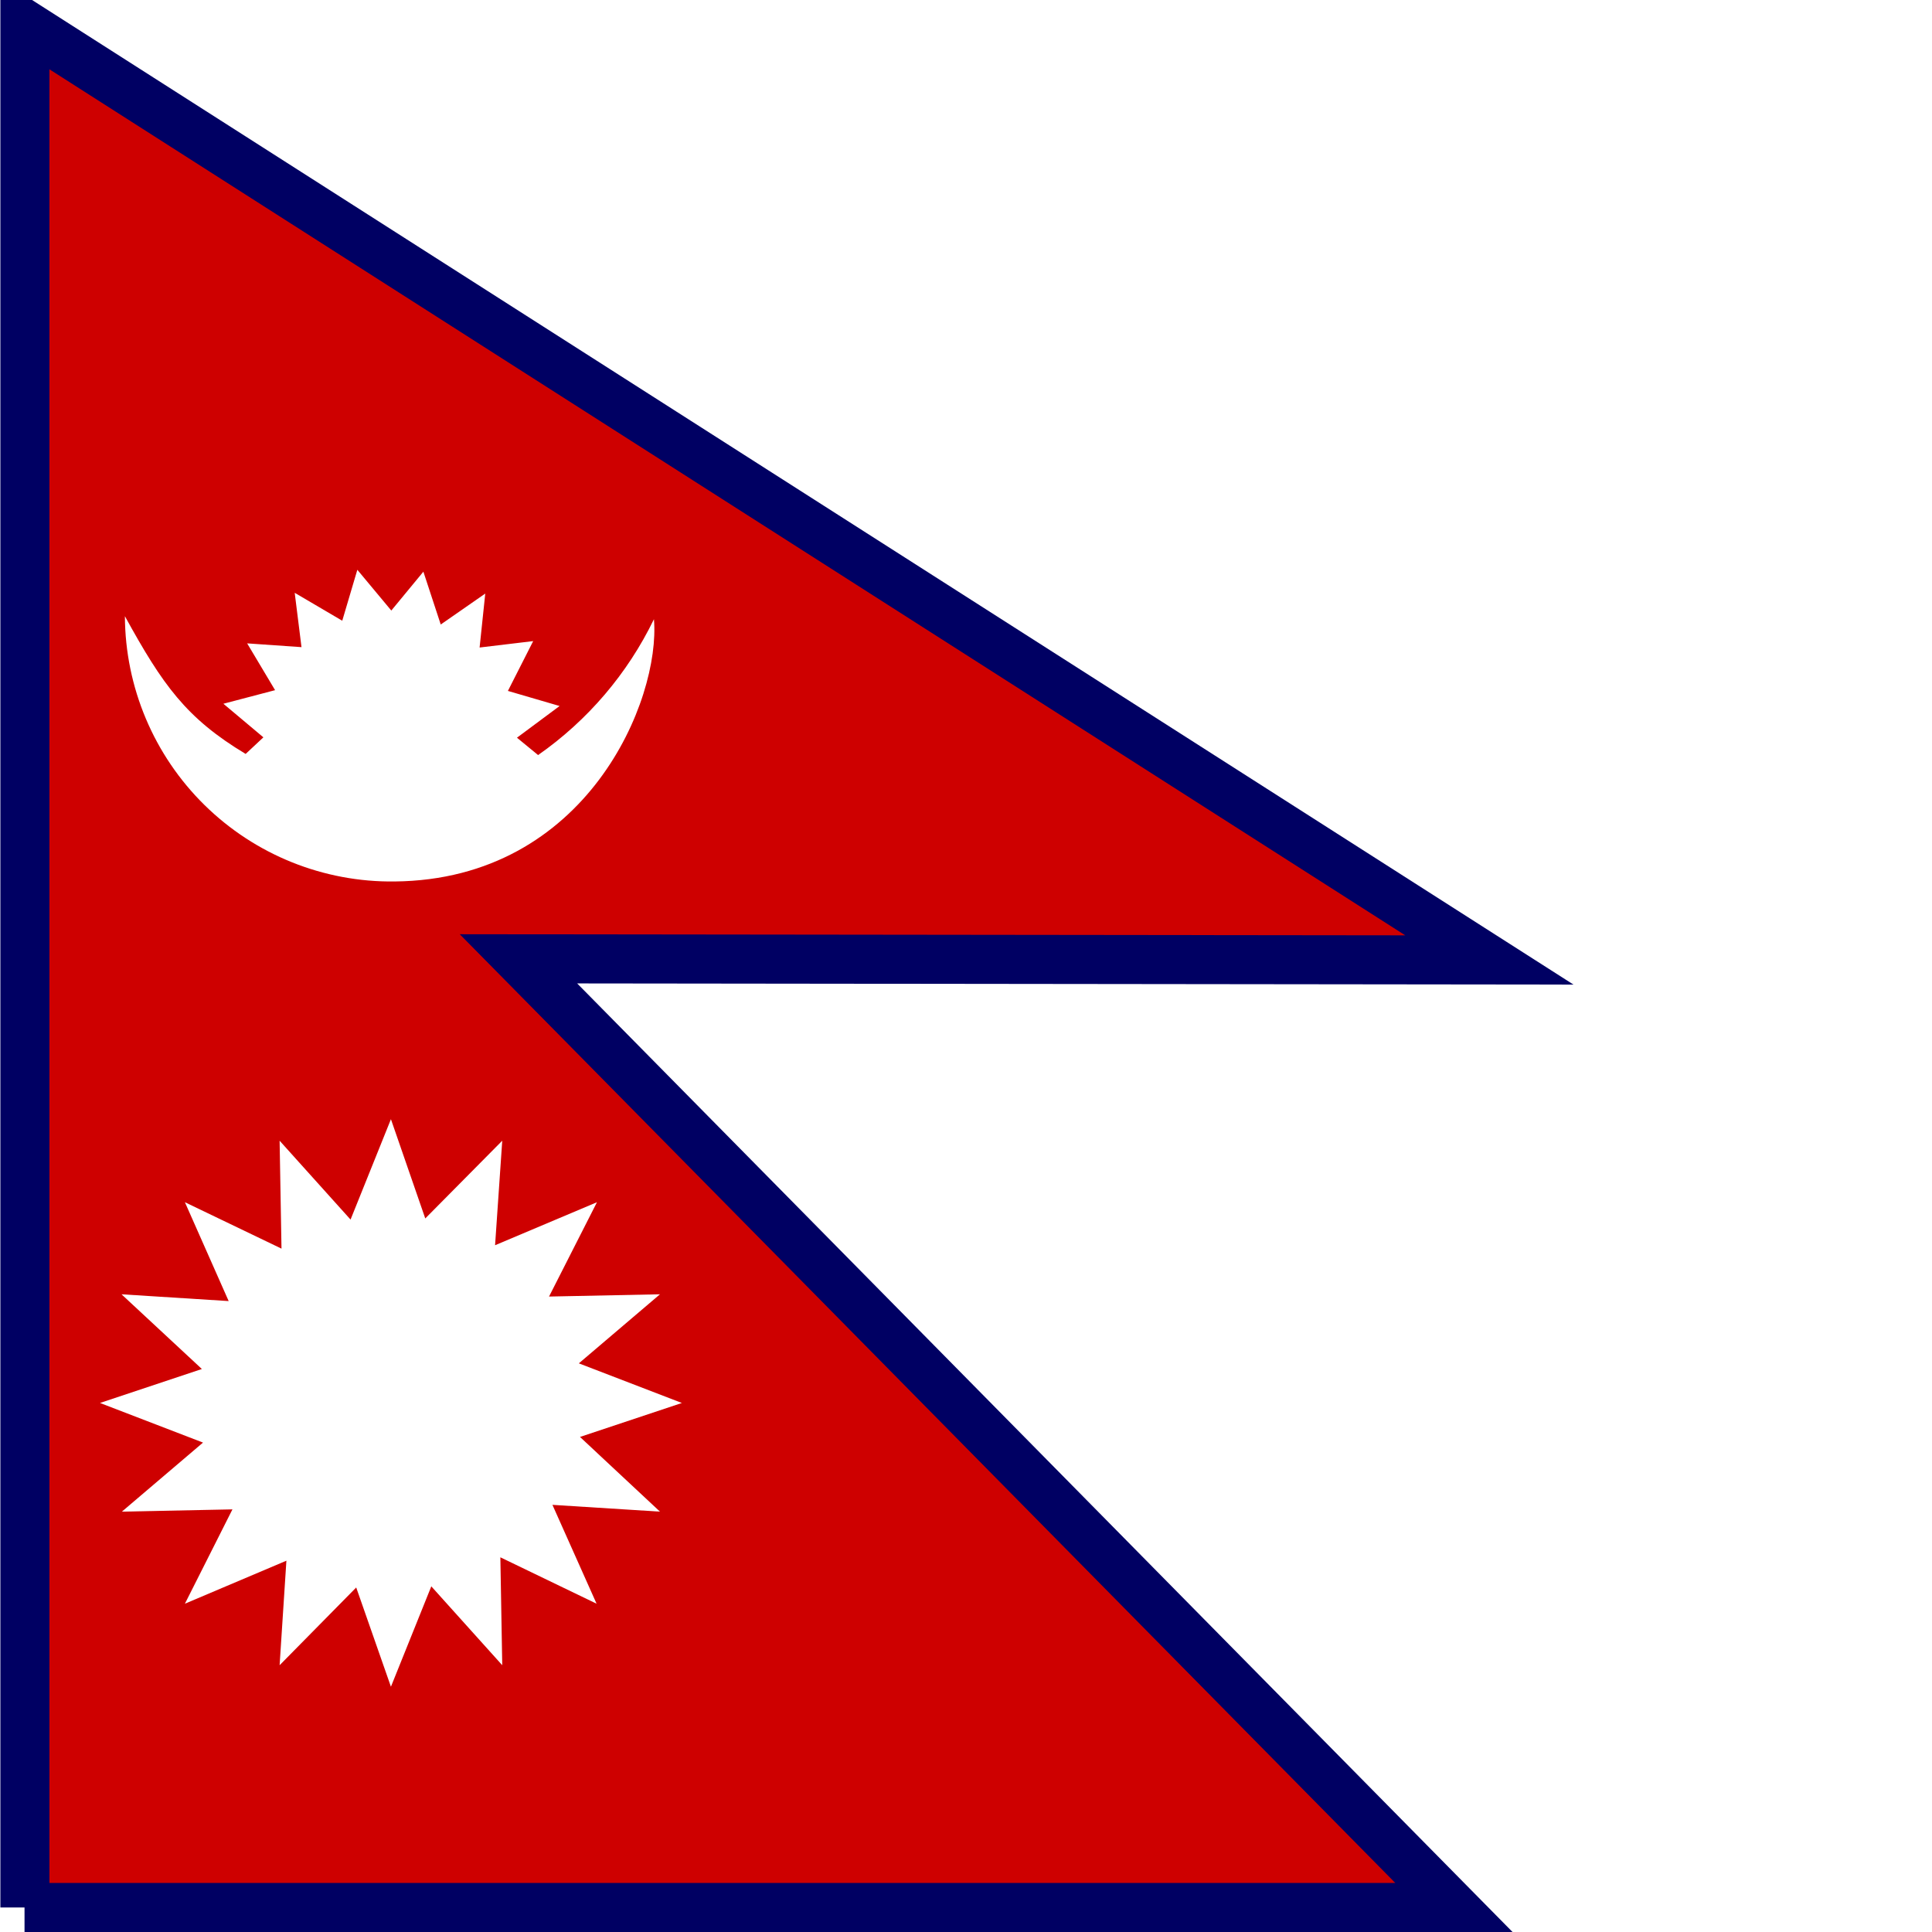
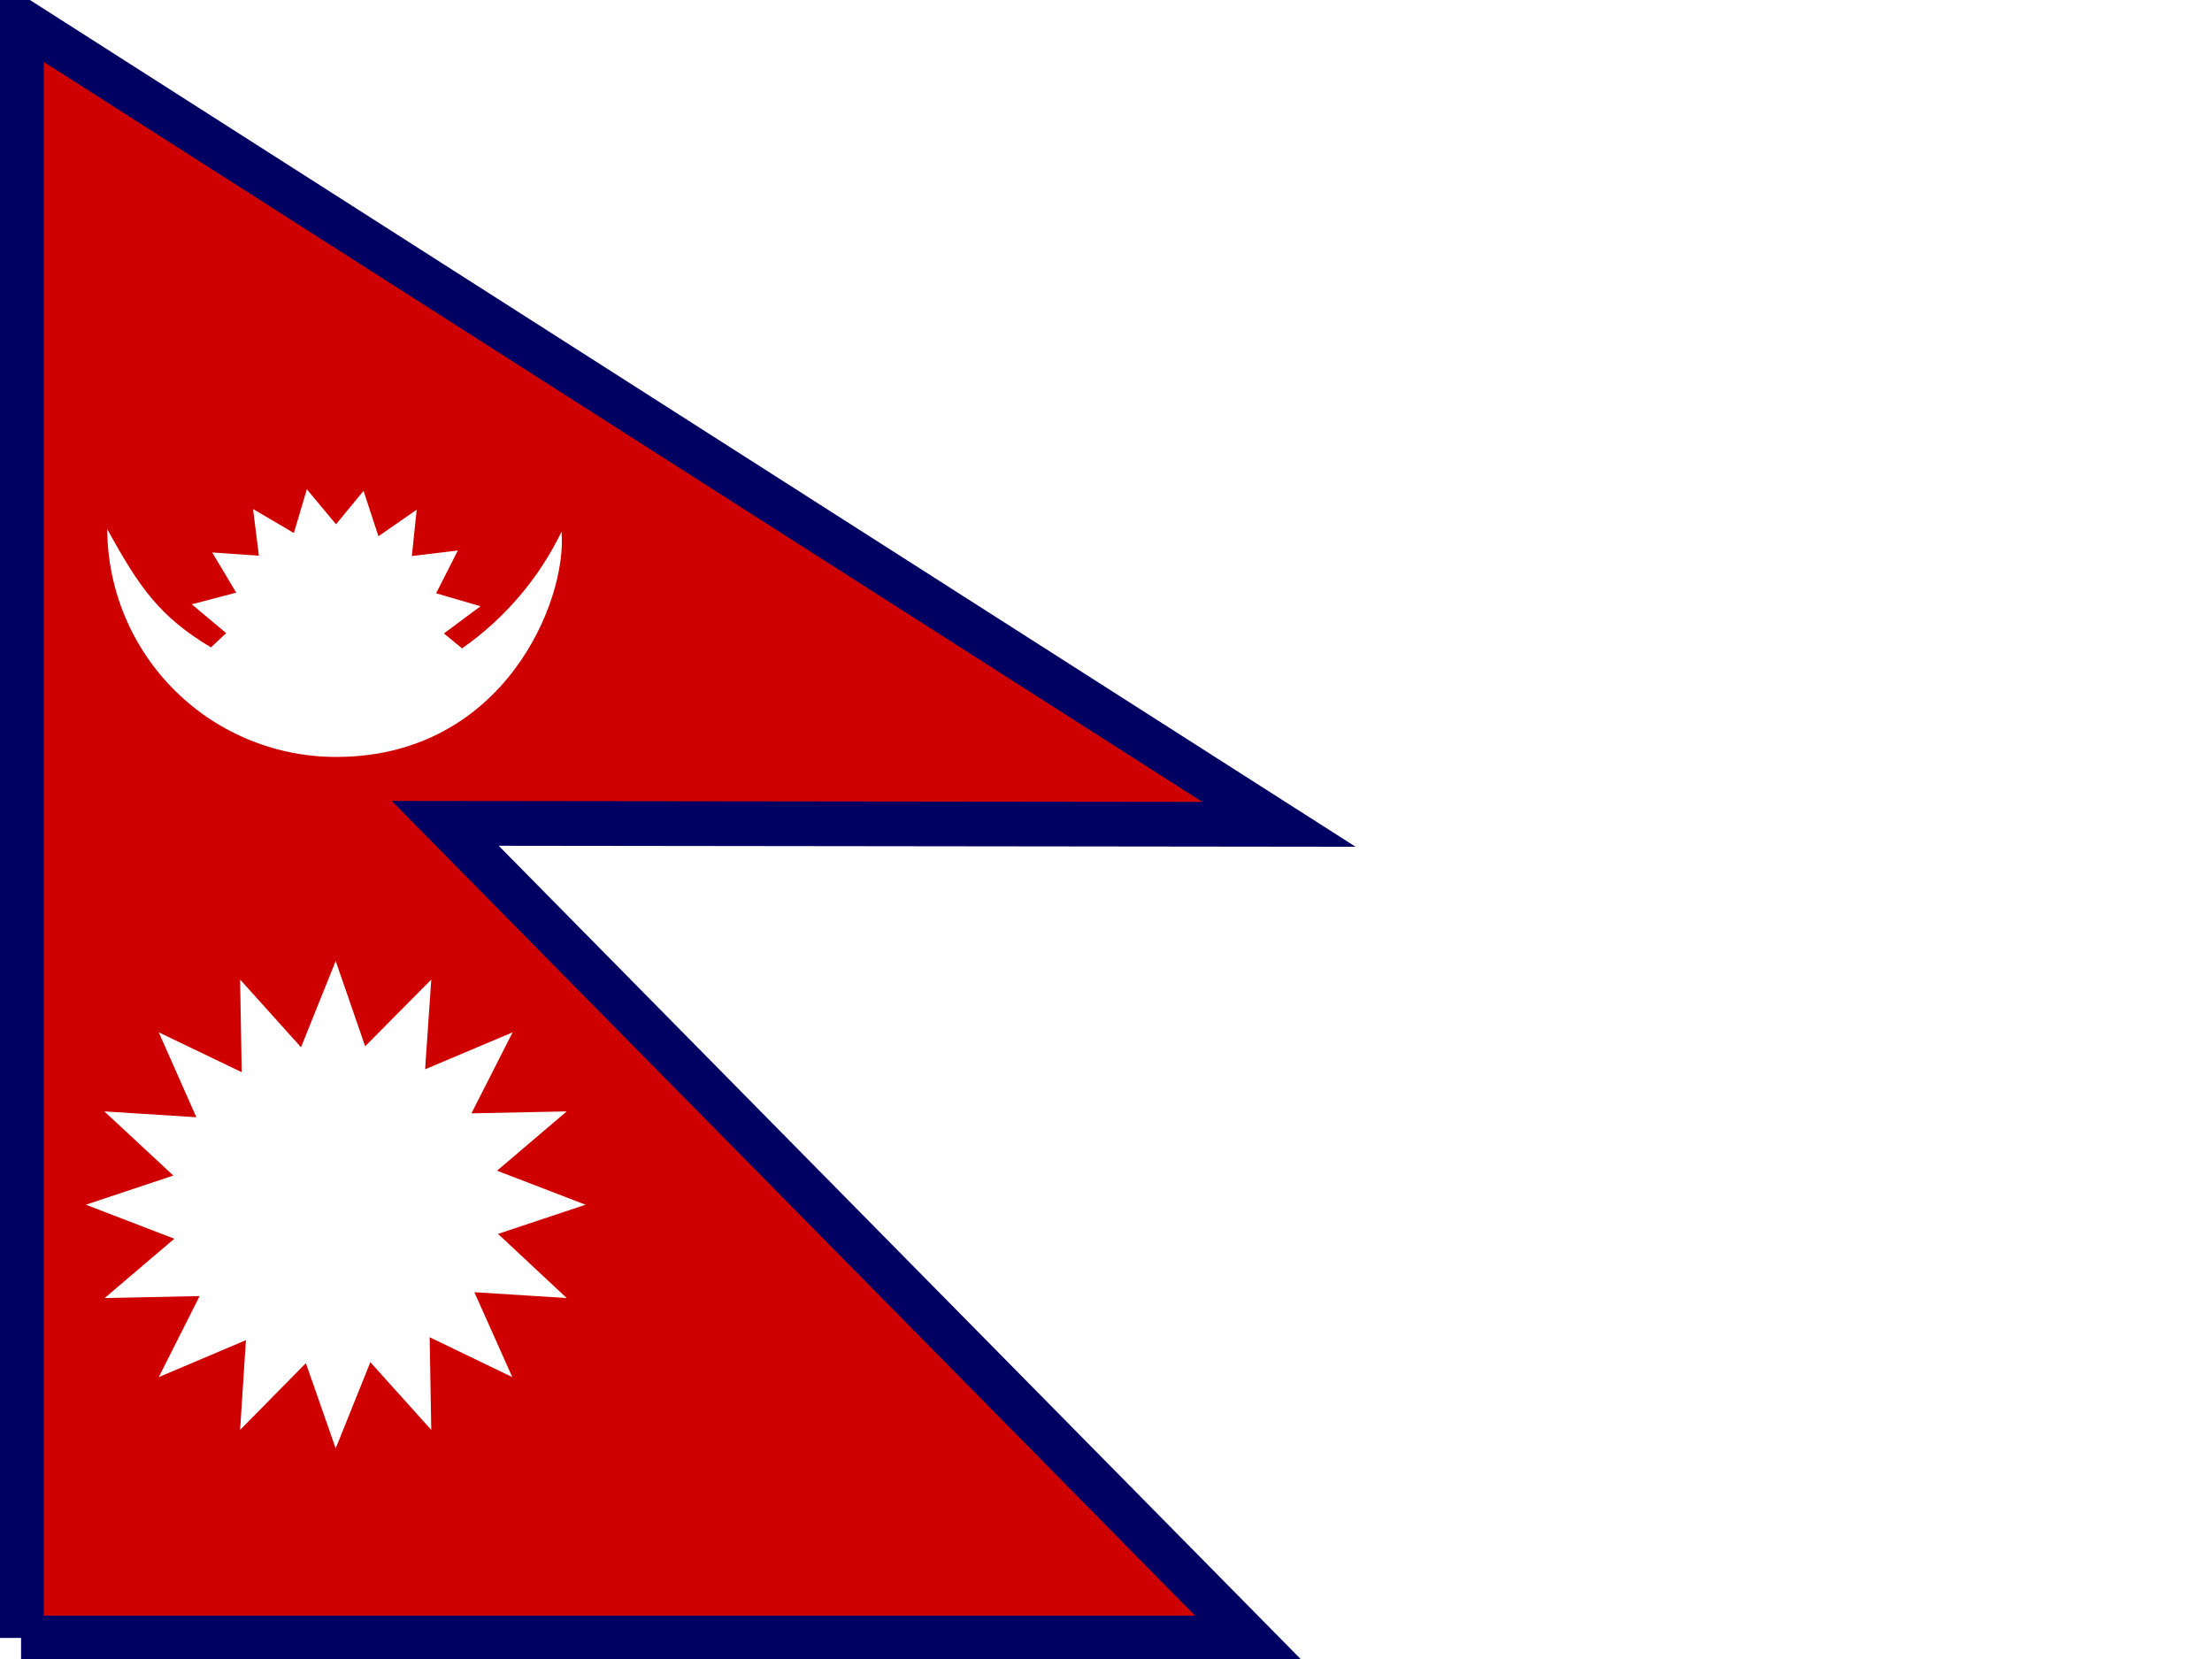
- <svg xmlns="http://www.w3.org/2000/svg" id="flag-icon-css-np" viewBox="0 0 512 512">
+ <svg xmlns="http://www.w3.org/2000/svg" id="flag-icon-css-np" viewBox="0 0 640 480">
  <defs>
-     <clipPath id="b">
+     <clipPath id="np-a">
      <path fill-opacity=".7" d="M0-16h512v512H0z" />
    </clipPath>
-     <clipPath id="a">
-       <path fill-opacity=".7" d="M0 0h512v512H0z" />
-     </clipPath>
  </defs>
-   <g clip-path="url(#a)">
-     <path fill="#fff" d="M0 0h512v512H0z" style="width:0" />
-     <g clip-path="url(#b)" transform="translate(0 16)">
-       <g fill-rule="evenodd">
-         <path fill="#ce0000" stroke="#000063" stroke-width="13" d="M6.5 489.5h378.8L137.4 238.1l257.3.3L6.6-9.5v499z" />
-         <path fill="#fff" d="M180.7 355.8l-27 9 21.2 19.8-28.5-1.8 11.7 26.2-25.5-12.3.5 28.6-18.8-20.9-10.7 26.6-9.2-26.3-20.3 20.6 1.8-27.7L49 409l12.6-25-29.3.6 21.5-18.3-27.3-10.5 27-9L32.2 327l28.4 1.8L49 302.6l25.6 12.3-.5-28.6 18.8 20.9 10.7-26.6 9.1 26.3 20.4-20.6-1.9 27.7 27-11.4-12.7 25 29.4-.6-21.5 18.3zm-32.4-184.7l-11.3 8.4 5.6 4.6a93.8 93.8 0 0030.7-36c1.8 21.3-17.7 69-68.7 69.5a70.6 70.6 0 01-71.5-70.3c10 18.2 16.2 27 32 36.5l4.7-4.4-10.6-8.9 13.7-3.6-7.4-12.4 14.4 1-1.8-14.4 12.6 7.4 4-13.5 9 10.8 8.5-10.3 4.6 14 11.8-8.2-1.5 14.3 14.2-1.7-6.7 13.2 13.7 4z" />
-       </g>
+   <path fill="#fff" d="M0 0h640v480H0z" />
+   <g clip-path="url(#np-a)" transform="translate(0 15) scale(.9375)">
+     <g fill-rule="evenodd">
+       <path fill="#ce0000" stroke="#000063" stroke-width="13.8" d="M6.5 489.5h378.8L137.4 238.1l257.3.3L6.6-9.5v499z" />
+       <path fill="#fff" d="M180.7 355.8l-27 9 21.2 19.8-28.5-1.8 11.7 26.2-25.5-12.3.5 28.6-18.8-20.9-10.7 26.6-9.2-26.3-20.3 20.6 1.8-27.7L49 409l12.6-25-29.3.6 21.5-18.3-27.3-10.5 27-9L32.2 327l28.4 1.8L49 302.6l25.6 12.3-.5-28.6 18.8 20.9 10.7-26.6 9.1 26.3 20.4-20.6-1.9 27.7 27-11.4-12.7 25 29.4-.6-21.5 18.3zm-32.4-184.7l-11.3 8.4 5.6 4.6a93.8 93.8 0 0030.7-36c1.8 21.3-17.7 69-68.7 69.5a70.6 70.6 0 01-71.5-70.3c10 18.2 16.2 27 32 36.5l4.7-4.4-10.6-8.9 13.7-3.6-7.4-12.4 14.4 1-1.8-14.4 12.6 7.4 4-13.5 9 10.8 8.5-10.3 4.6 14 11.8-8.2-1.5 14.3 14.2-1.7-6.7 13.2 13.7 4z" />
    </g>
  </g>
</svg>
